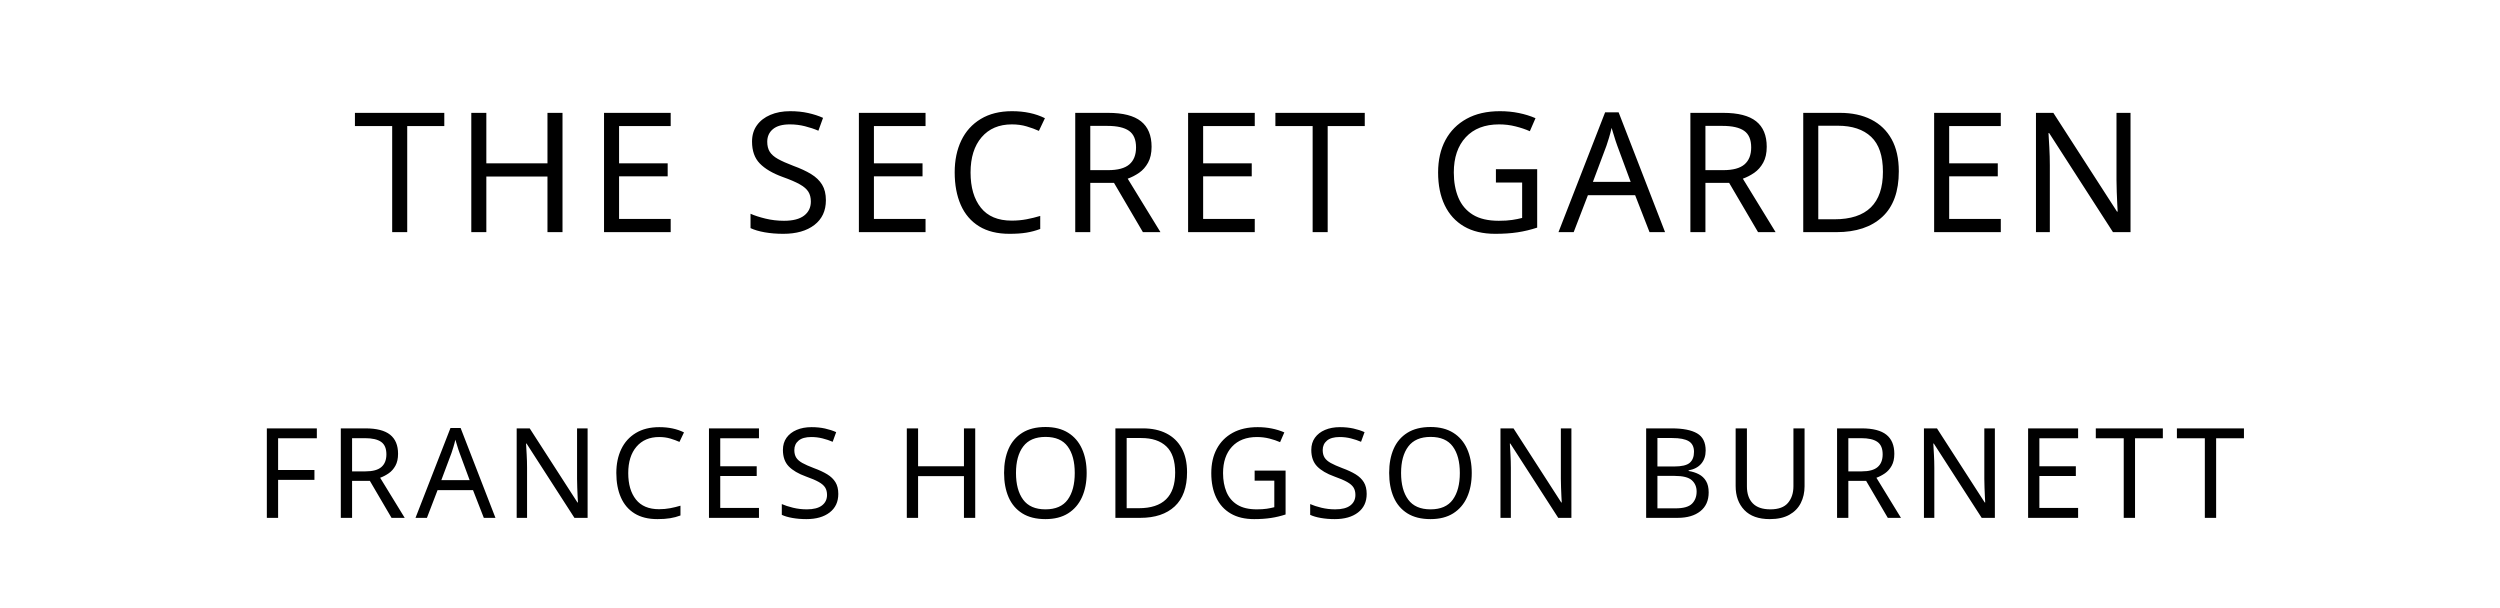
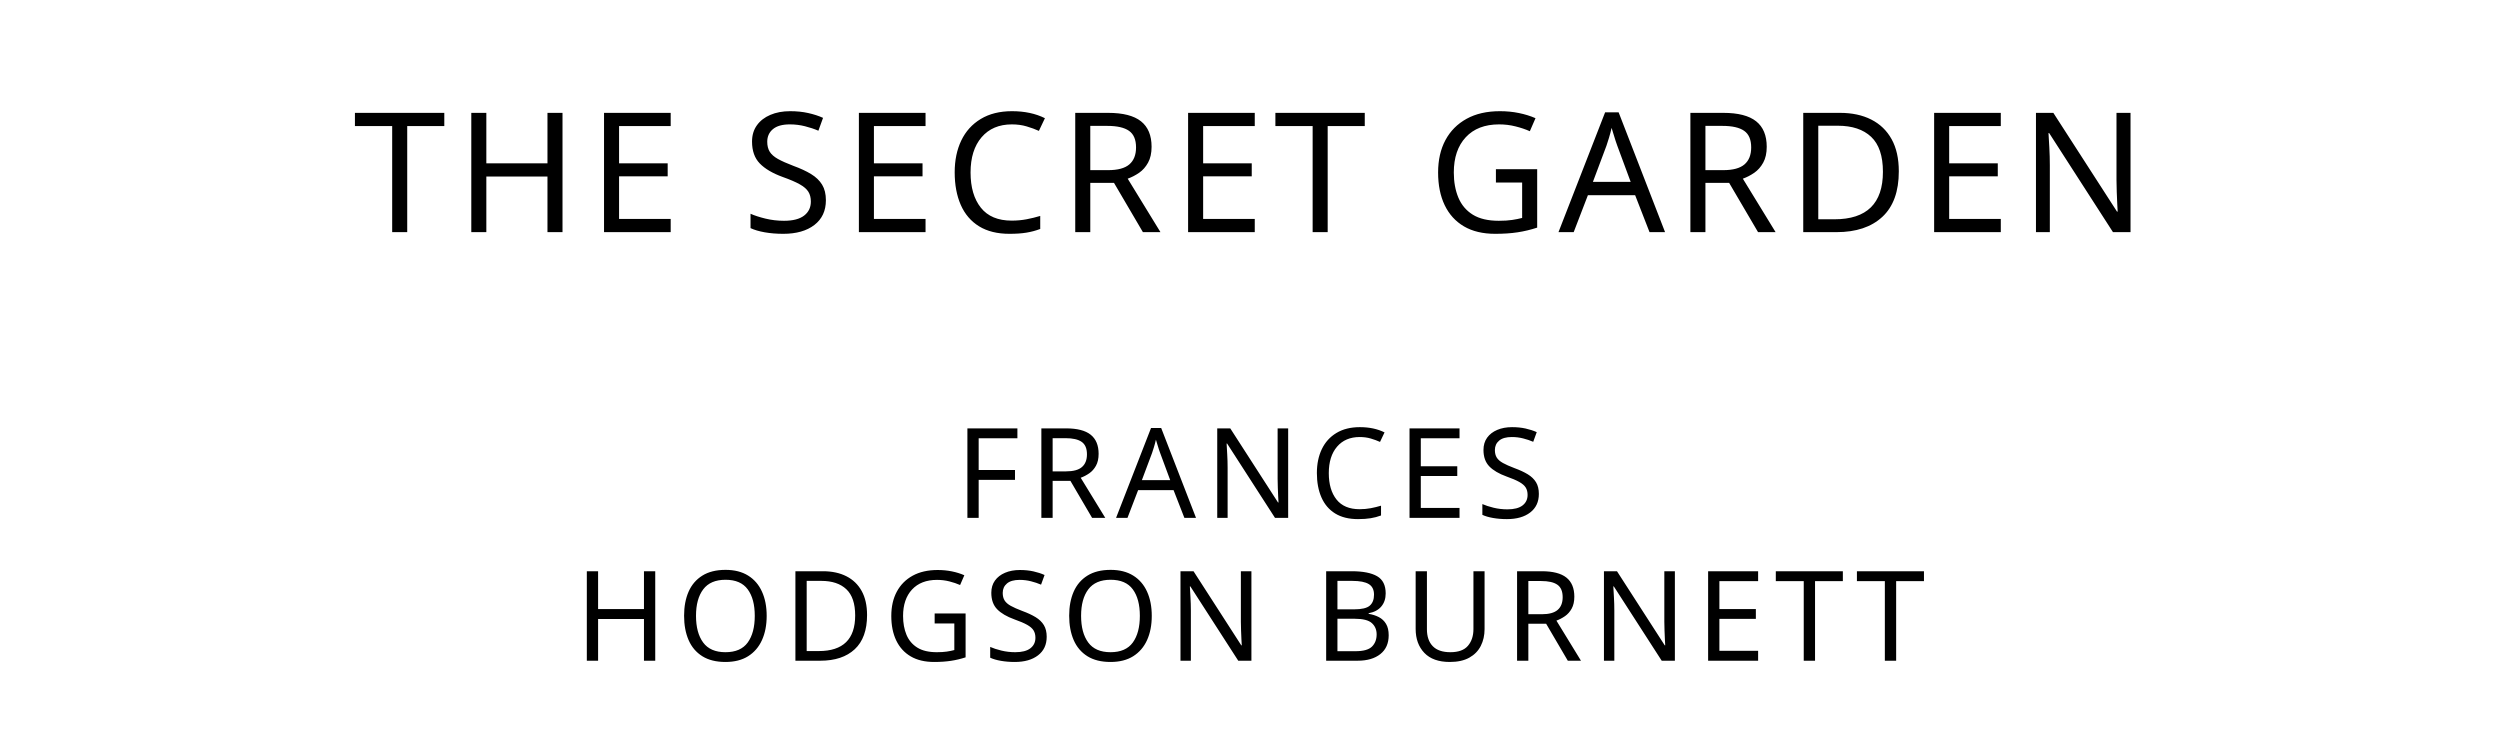
- <svg xmlns="http://www.w3.org/2000/svg" version="1.1" viewBox="0 0 1400 340">
+ <svg xmlns="http://www.w3.org/2000/svg" version="1.1" viewBox="0 0 1400 420">
  <style type="text/css">
		text{
			font-family: "League Spartan";
			letter-spacing: 5px;
			text-anchor: middle;
		}

		.title{
			font-size: 93.567px;
		}

		.author{
			font-size: 70.175px;
		}
	</style>
  <text class="title" x="700" y="130">THE SECRET GARDEN</text>
-   <text class="author" x="700" y="290">FRANCES HODGSON BURNETT</text>
+   <text class="author" x="700" y="290">FRANCES</text>
+   <text class="author" x="700" y="370">HODGSON BURNETT</text>
</svg>
